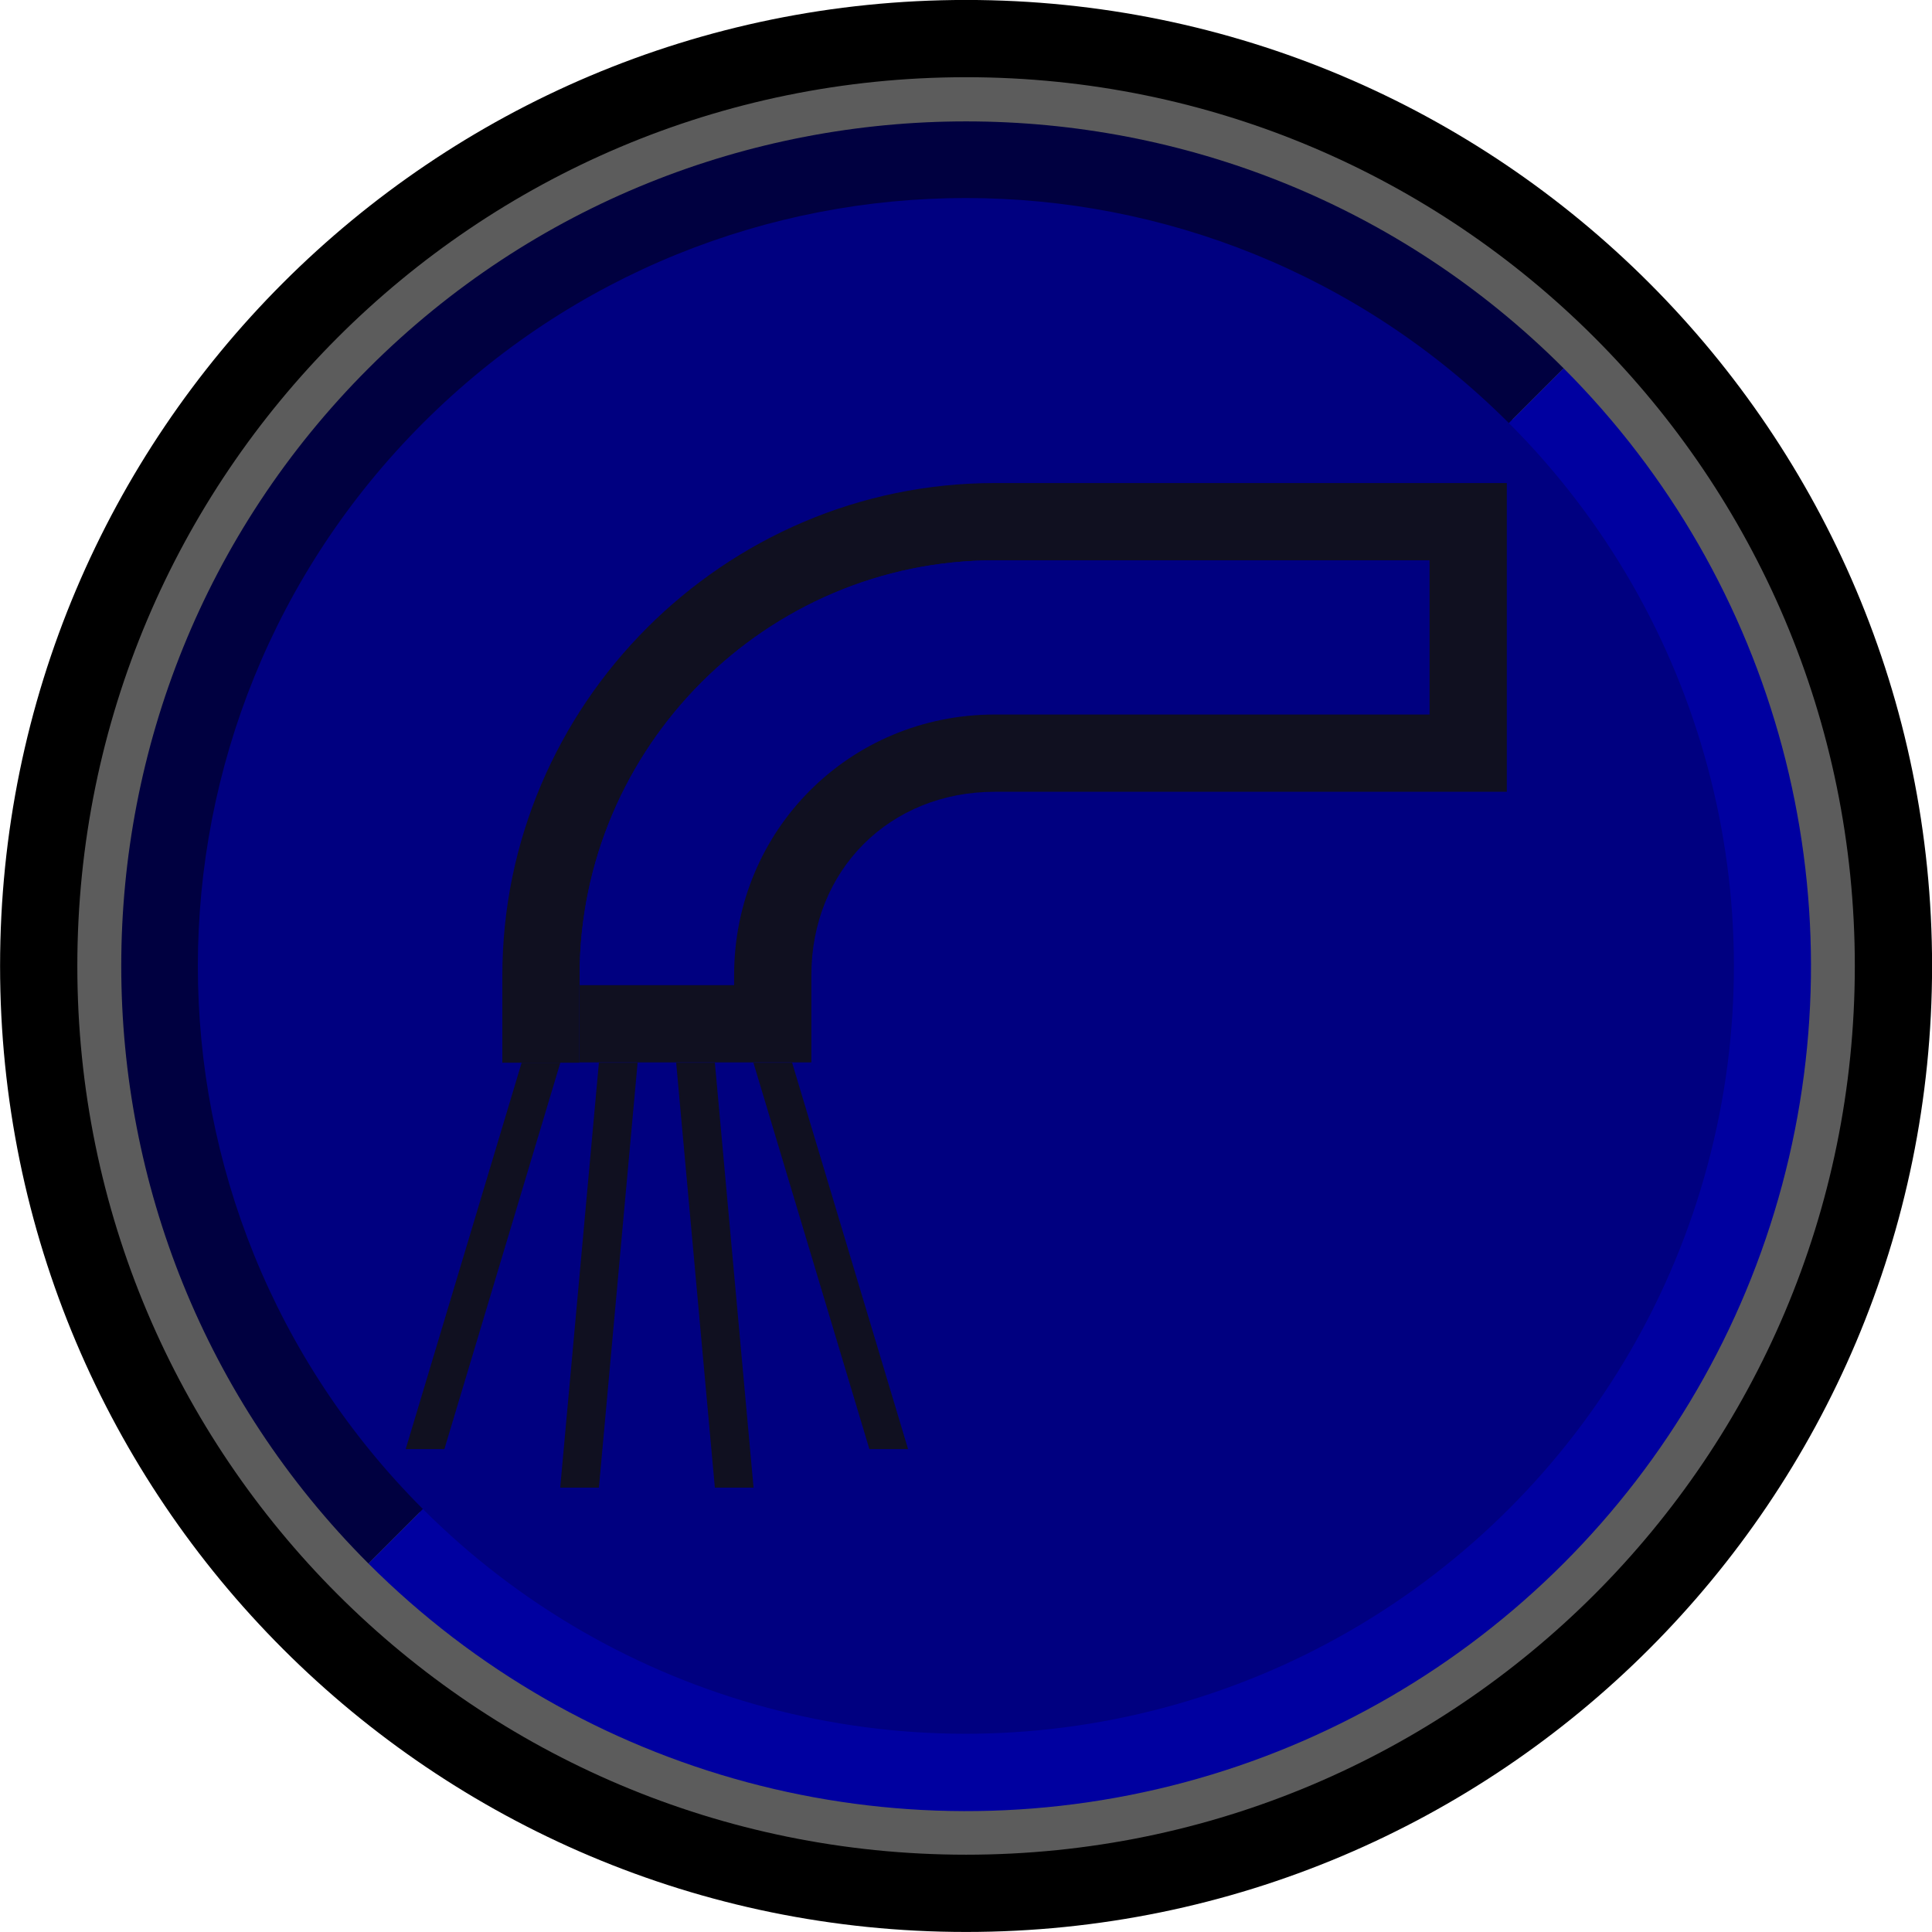
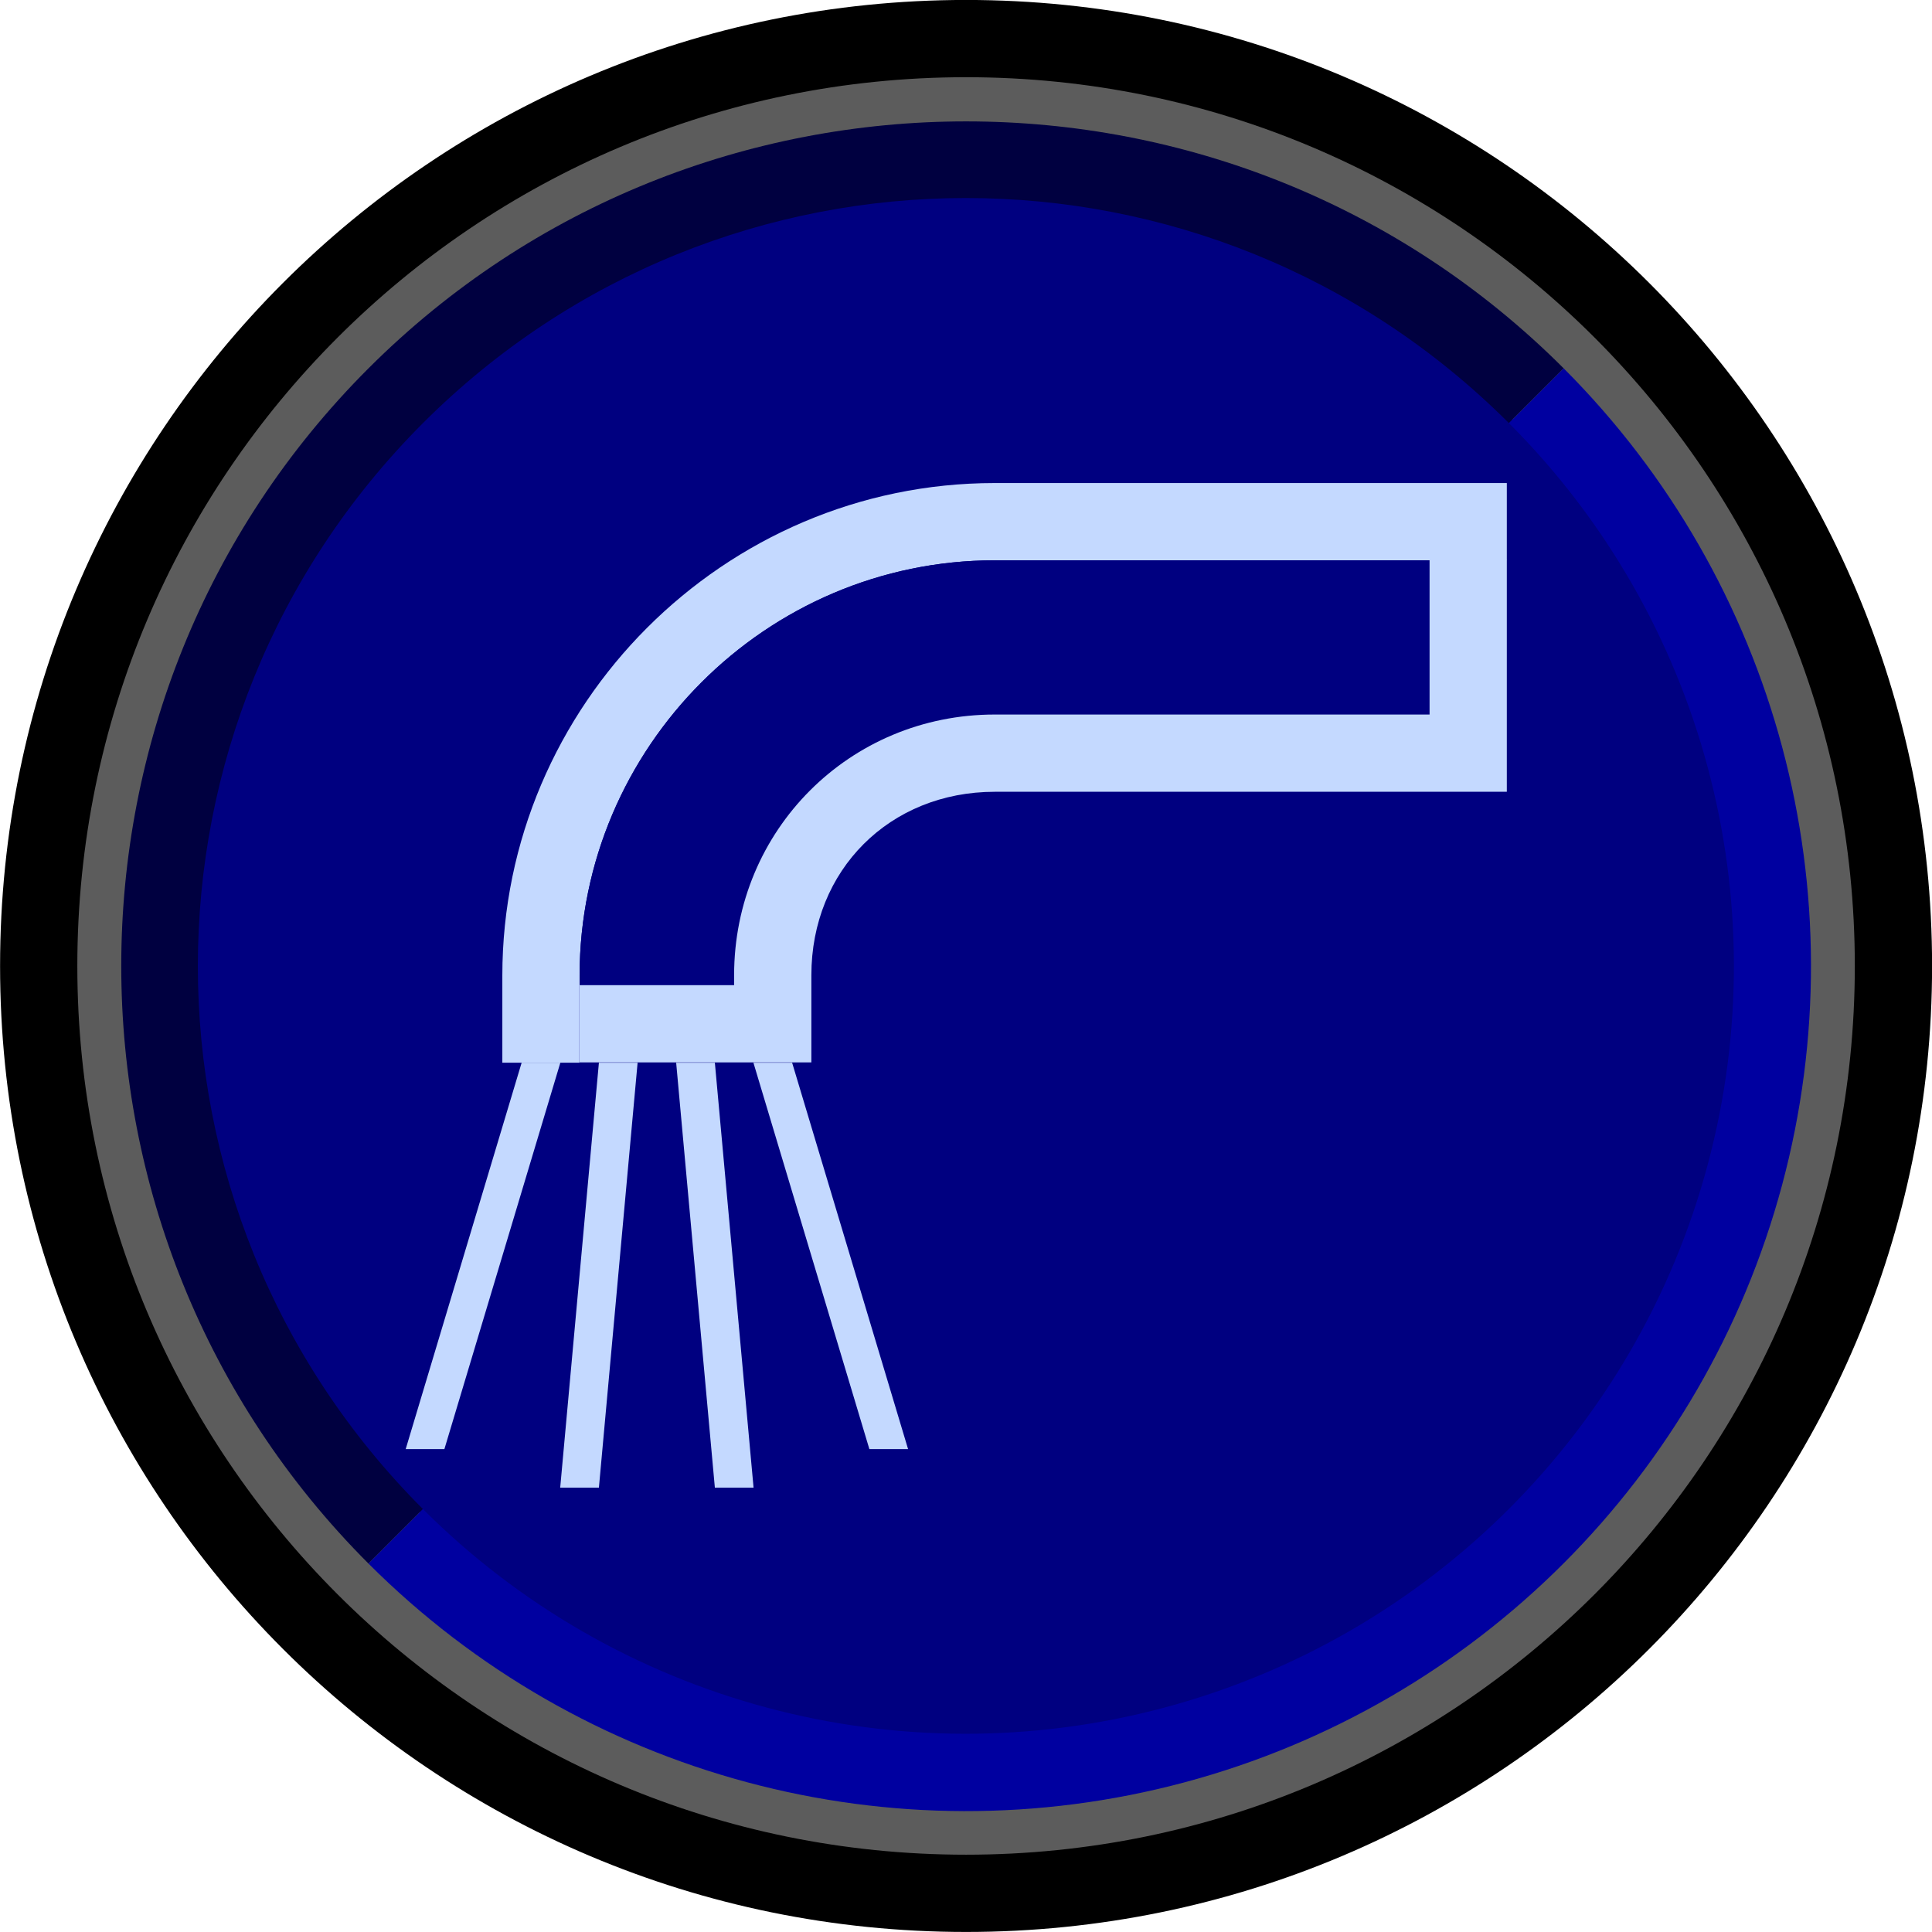
<svg xmlns="http://www.w3.org/2000/svg" width="50" height="50" viewBox="0 0 13.229 13.229" version="1.1" id="svg8">
  <defs id="defs2" />
  <g id="layer1" transform="translate(0,-283.7708)">
    <ellipse style="fill:#5c5c5c;fill-opacity:1;stroke:#000000;stroke-width:0.529;stroke-linecap:butt;stroke-miterlimit:4;stroke-dasharray:none;stroke-opacity:1" id="path819" cx="6.615" cy="290.385" rx="6.35" ry="6.35" />
    <circle style="fill:#000080;fill-opacity:1;stroke:none;stroke-width:0.529;stroke-linecap:butt;stroke-miterlimit:4;stroke-dasharray:none;stroke-opacity:1" id="path4645" cx="6.615" cy="290.385" r="5.292" />
    <path style="color:#000000;font-style:normal;font-variant:normal;font-weight:normal;font-stretch:normal;font-size:medium;line-height:normal;font-family:sans-serif;font-variant-ligatures:normal;font-variant-position:normal;font-variant-caps:normal;font-variant-numeric:normal;font-variant-alternates:normal;font-feature-settings:normal;text-indent:0;text-align:start;text-decoration:none;text-decoration-line:none;text-decoration-style:solid;text-decoration-color:#000000;letter-spacing:normal;word-spacing:normal;text-transform:none;writing-mode:lr-tb;direction:ltr;text-orientation:mixed;dominant-baseline:auto;baseline-shift:baseline;text-anchor:start;white-space:normal;shape-padding:0;clip-rule:nonzero;display:inline;overflow:visible;visibility:visible;opacity:1;isolation:auto;mix-blend-mode:normal;color-interpolation:sRGB;color-interpolation-filters:linearRGB;solid-color:#000000;solid-opacity:1;vector-effect:none;fill:#000040;fill-opacity:1;fill-rule:nonzero;stroke:none;stroke-width:0.529;stroke-linecap:butt;stroke-linejoin:miter;stroke-miterlimit:4;stroke-dasharray:none;stroke-dashoffset:0;stroke-opacity:1;color-rendering:auto;image-rendering:auto;shape-rendering:auto;text-rendering:auto;enable-background:accumulate" d="m 6.615,284.602 c -1.481,0 -2.963,0.563 -4.092,1.691 -2.257,2.257 -2.257,5.926 0,8.184 l 0.373,-0.373 c -2.055,-2.055 -2.055,-5.38 0,-7.436 2.055,-2.055 5.38,-2.055 7.436,0 l 0.375,-0.375 c -1.129,-1.129 -2.61,-1.691 -4.092,-1.691 z" id="circle821" />
    <path style="color:#000000;font-style:normal;font-variant:normal;font-weight:normal;font-stretch:normal;font-size:medium;line-height:normal;font-family:sans-serif;font-variant-ligatures:normal;font-variant-position:normal;font-variant-caps:normal;font-variant-numeric:normal;font-variant-alternates:normal;font-feature-settings:normal;text-indent:0;text-align:start;text-decoration:none;text-decoration-line:none;text-decoration-style:solid;text-decoration-color:#000000;letter-spacing:normal;word-spacing:normal;text-transform:none;writing-mode:lr-tb;direction:ltr;text-orientation:mixed;dominant-baseline:auto;baseline-shift:baseline;text-anchor:start;white-space:normal;shape-padding:0;clip-rule:nonzero;display:inline;overflow:visible;visibility:visible;opacity:1;isolation:auto;mix-blend-mode:normal;color-interpolation:sRGB;color-interpolation-filters:linearRGB;solid-color:#000000;solid-opacity:1;vector-effect:none;fill:#0000a0;fill-opacity:1;fill-rule:nonzero;stroke:none;stroke-width:0.529;stroke-linecap:butt;stroke-linejoin:miter;stroke-miterlimit:4;stroke-dasharray:none;stroke-dashoffset:0;stroke-opacity:1;color-rendering:auto;image-rendering:auto;shape-rendering:auto;text-rendering:auto;enable-background:accumulate" d="m 10.707,286.293 -0.375,0.375 c 1.328,1.328 1.848,3.264 1.361,5.078 -0.486,1.815 -1.904,3.231 -3.719,3.717 -1.815,0.486 -3.75,-0.031 -5.078,-1.359 l -0.373,0.373 c 1.461,1.461 3.591,2.033 5.588,1.498 1.996,-0.535 3.557,-2.095 4.092,-4.092 0.535,-1.996 -0.035,-4.128 -1.496,-5.59 z" id="path4520" />
    <g id="g897" transform="translate(15.67667,1.984385)">
-       <path id="path838" d="m -8.866,285.094 c -1.853,0 -3.371,1.52 -3.371,3.373 v 0.596 h 0.528 v -0.529 h 10e-4 v -0.067 c 2e-6,-1.564 1.277,-2.844 2.842,-2.844 h 0.861 2.117 0.529 v -0.529 z" style="color:#000000;font-style:normal;font-variant:normal;font-weight:normal;font-stretch:normal;font-size:medium;line-height:normal;font-family:sans-serif;font-variant-ligatures:normal;font-variant-position:normal;font-variant-caps:normal;font-variant-numeric:normal;font-variant-alternates:normal;font-feature-settings:normal;text-indent:0;text-align:start;text-decoration:none;text-decoration-line:none;text-decoration-style:solid;text-decoration-color:#000000;letter-spacing:normal;word-spacing:normal;text-transform:none;writing-mode:lr-tb;direction:ltr;text-orientation:mixed;dominant-baseline:auto;baseline-shift:baseline;text-anchor:start;white-space:normal;shape-padding:0;clip-rule:nonzero;display:inline;overflow:visible;visibility:visible;opacity:1;isolation:auto;mix-blend-mode:normal;color-interpolation:sRGB;color-interpolation-filters:linearRGB;solid-color:#000000;solid-opacity:1;vector-effect:none;fill:#101020;fill-opacity:1;fill-rule:nonzero;stroke:none;stroke-width:0.529;stroke-linecap:butt;stroke-linejoin:miter;stroke-miterlimit:4;stroke-dasharray:none;stroke-dashoffset:0;stroke-opacity:1;color-rendering:auto;image-rendering:auto;shape-rendering:auto;text-rendering:auto;enable-background:accumulate" />
+       <path id="path838" d="m -8.866,285.094 c -1.853,0 -3.371,1.52 -3.371,3.373 v 0.596 h 0.528 v -0.529 h 10e-4 v -0.067 c 2e-6,-1.564 1.277,-2.844 2.842,-2.844 h 0.861 2.117 0.529 v -0.529 z" style="color:#000000;font-style:normal;font-variant:normal;font-weight:normal;font-stretch:normal;font-size:medium;line-height:normal;font-family:sans-serif;font-variant-ligatures:normal;font-variant-position:normal;font-variant-caps:normal;font-variant-numeric:normal;font-variant-alternates:normal;font-feature-settings:normal;text-indent:0;text-align:start;text-decoration:none;text-decoration-line:none;text-decoration-style:solid;text-decoration-color:#000000;letter-spacing:normal;word-spacing:normal;text-transform:none;writing-mode:lr-tb;direction:ltr;text-orientation:mixed;dominant-baseline:auto;baseline-shift:baseline;text-anchor:start;white-space:normal;shape-padding:0;clip-rule:nonzero;display:inline;overflow:visible;visibility:visible;opacity:1;isolation:auto;mix-blend-mode:normal;color-interpolation:sRGB;color-interpolation-filters:linearRGB;solid-color:#000000;solid-opacity:1;vector-effect:none;fill:#c4d9ff;fill-opacity:1;fill-rule:nonzero;stroke:none;stroke-width:0.529;stroke-linecap:butt;stroke-linejoin:miter;stroke-miterlimit:4;stroke-dasharray:none;stroke-dashoffset:0;stroke-opacity:1;color-rendering:auto;image-rendering:auto;shape-rendering:auto;text-rendering:auto;enable-background:accumulate" />
      <path id="path834" d="m -8.864,285.623 h 2.977 v 1.057 h -2.977 c -0.994,0 -1.785,0.794 -1.785,1.787 v 0.066 h -1.059 v -0.066 c 0,-1.564 1.279,-2.844 2.844,-2.844 z" style="color:#000000;font-style:normal;font-variant:normal;font-weight:normal;font-stretch:normal;font-size:medium;line-height:normal;font-family:sans-serif;font-variant-ligatures:normal;font-variant-position:normal;font-variant-caps:normal;font-variant-numeric:normal;font-variant-alternates:normal;font-feature-settings:normal;text-indent:0;text-align:start;text-decoration:none;text-decoration-line:none;text-decoration-style:solid;text-decoration-color:#000000;letter-spacing:normal;word-spacing:normal;text-transform:none;writing-mode:lr-tb;direction:ltr;text-orientation:mixed;dominant-baseline:auto;baseline-shift:baseline;text-anchor:start;white-space:normal;shape-padding:0;clip-rule:nonzero;display:inline;overflow:visible;visibility:visible;opacity:1;isolation:auto;mix-blend-mode:normal;color-interpolation:sRGB;color-interpolation-filters:linearRGB;solid-color:#000000;solid-opacity:1;vector-effect:none;fill:#000080;fill-opacity:1;fill-rule:nonzero;stroke:none;stroke-width:0.265;stroke-linecap:butt;stroke-linejoin:miter;stroke-miterlimit:4;stroke-dasharray:none;stroke-dashoffset:0;stroke-opacity:1;color-rendering:auto;image-rendering:auto;shape-rendering:auto;text-rendering:auto;enable-background:accumulate" />
-       <path id="rect823" d="m -6.152,285.622 v 10e-4 h 0.264 v 1.056 h -2.977 c -0.994,0 -1.785,0.792 -1.785,1.785 v 0.068 h -1.058 v 0.529 h 1.587 v -0.597 c 0,-0.72 0.536,-1.256 1.256,-1.256 h 3.506 v -1.587 z" style="color:#000000;font-style:normal;font-variant:normal;font-weight:normal;font-stretch:normal;font-size:medium;line-height:normal;font-family:sans-serif;font-variant-ligatures:normal;font-variant-position:normal;font-variant-caps:normal;font-variant-numeric:normal;font-variant-alternates:normal;font-feature-settings:normal;text-indent:0;text-align:start;text-decoration:none;text-decoration-line:none;text-decoration-style:solid;text-decoration-color:#000000;letter-spacing:normal;word-spacing:normal;text-transform:none;writing-mode:lr-tb;direction:ltr;text-orientation:mixed;dominant-baseline:auto;baseline-shift:baseline;text-anchor:start;white-space:normal;shape-padding:0;clip-rule:nonzero;display:inline;overflow:visible;visibility:visible;opacity:1;isolation:auto;mix-blend-mode:normal;color-interpolation:sRGB;color-interpolation-filters:linearRGB;solid-color:#000000;solid-opacity:1;vector-effect:none;fill:#101020;fill-opacity:1;fill-rule:nonzero;stroke:none;stroke-width:0.529;stroke-linecap:butt;stroke-linejoin:miter;stroke-miterlimit:4;stroke-dasharray:none;stroke-dashoffset:0;stroke-opacity:1;color-rendering:auto;image-rendering:auto;shape-rendering:auto;text-rendering:auto;enable-background:accumulate" />
-       <g id="g975" transform="translate(7.805208,1.322913)" style="fill:#101020;fill-opacity:1">
-         <path id="path901" d="m -19.91,287.74 -0.794,2.646 h 0.265 l 0.794,-2.646 z" style="color:#000000;font-style:normal;font-variant:normal;font-weight:normal;font-stretch:normal;font-size:medium;line-height:normal;font-family:sans-serif;font-variant-ligatures:normal;font-variant-position:normal;font-variant-caps:normal;font-variant-numeric:normal;font-variant-alternates:normal;font-feature-settings:normal;text-indent:0;text-align:start;text-decoration:none;text-decoration-line:none;text-decoration-style:solid;text-decoration-color:#000000;letter-spacing:normal;word-spacing:normal;text-transform:none;writing-mode:lr-tb;direction:ltr;text-orientation:mixed;dominant-baseline:auto;baseline-shift:baseline;text-anchor:start;white-space:normal;shape-padding:0;clip-rule:nonzero;display:inline;overflow:visible;visibility:visible;opacity:1;isolation:auto;mix-blend-mode:normal;color-interpolation:sRGB;color-interpolation-filters:linearRGB;solid-color:#000000;solid-opacity:1;vector-effect:none;fill:#101020;fill-opacity:1;fill-rule:nonzero;stroke:none;stroke-width:0.265px;stroke-linecap:butt;stroke-linejoin:miter;stroke-miterlimit:4;stroke-dasharray:none;stroke-dashoffset:0;stroke-opacity:1;color-rendering:auto;image-rendering:auto;shape-rendering:auto;text-rendering:auto;enable-background:accumulate" />
-         <path id="path909" d="m -18.058,287.74 h -0.265 l 0.794,2.646 h 0.265 z" style="color:#000000;font-style:normal;font-variant:normal;font-weight:normal;font-stretch:normal;font-size:medium;line-height:normal;font-family:sans-serif;font-variant-ligatures:normal;font-variant-position:normal;font-variant-caps:normal;font-variant-numeric:normal;font-variant-alternates:normal;font-feature-settings:normal;text-indent:0;text-align:start;text-decoration:none;text-decoration-line:none;text-decoration-style:solid;text-decoration-color:#000000;letter-spacing:normal;word-spacing:normal;text-transform:none;writing-mode:lr-tb;direction:ltr;text-orientation:mixed;dominant-baseline:auto;baseline-shift:baseline;text-anchor:start;white-space:normal;shape-padding:0;clip-rule:nonzero;display:inline;overflow:visible;visibility:visible;opacity:1;isolation:auto;mix-blend-mode:normal;color-interpolation:sRGB;color-interpolation-filters:linearRGB;solid-color:#000000;solid-opacity:1;vector-effect:none;fill:#101020;fill-opacity:1;fill-rule:nonzero;stroke:none;stroke-width:0.265;stroke-linecap:butt;stroke-linejoin:miter;stroke-miterlimit:4;stroke-dasharray:none;stroke-dashoffset:0;stroke-opacity:1;color-rendering:auto;image-rendering:auto;shape-rendering:auto;text-rendering:auto;enable-background:accumulate" />
-         <path id="path915" d="m -18.587,287.74 h -0.265 l 0.265,2.91 h 0.265 z" style="color:#000000;font-style:normal;font-variant:normal;font-weight:normal;font-stretch:normal;font-size:medium;line-height:normal;font-family:sans-serif;font-variant-ligatures:normal;font-variant-position:normal;font-variant-caps:normal;font-variant-numeric:normal;font-variant-alternates:normal;font-feature-settings:normal;text-indent:0;text-align:start;text-decoration:none;text-decoration-line:none;text-decoration-style:solid;text-decoration-color:#000000;letter-spacing:normal;word-spacing:normal;text-transform:none;writing-mode:lr-tb;direction:ltr;text-orientation:mixed;dominant-baseline:auto;baseline-shift:baseline;text-anchor:start;white-space:normal;shape-padding:0;clip-rule:nonzero;display:inline;overflow:visible;visibility:visible;opacity:1;isolation:auto;mix-blend-mode:normal;color-interpolation:sRGB;color-interpolation-filters:linearRGB;solid-color:#000000;solid-opacity:1;vector-effect:none;fill:#101020;fill-opacity:1;fill-rule:nonzero;stroke:none;stroke-width:0.265px;stroke-linecap:butt;stroke-linejoin:miter;stroke-miterlimit:4;stroke-dasharray:none;stroke-dashoffset:0;stroke-opacity:1;color-rendering:auto;image-rendering:auto;shape-rendering:auto;text-rendering:auto;enable-background:accumulate" />
-         <path id="path921" d="m -19.381,287.74 -0.265,2.91 h 0.265 l 0.265,-2.91 z" style="color:#000000;font-style:normal;font-variant:normal;font-weight:normal;font-stretch:normal;font-size:medium;line-height:normal;font-family:sans-serif;font-variant-ligatures:normal;font-variant-position:normal;font-variant-caps:normal;font-variant-numeric:normal;font-variant-alternates:normal;font-feature-settings:normal;text-indent:0;text-align:start;text-decoration:none;text-decoration-line:none;text-decoration-style:solid;text-decoration-color:#000000;letter-spacing:normal;word-spacing:normal;text-transform:none;writing-mode:lr-tb;direction:ltr;text-orientation:mixed;dominant-baseline:auto;baseline-shift:baseline;text-anchor:start;white-space:normal;shape-padding:0;clip-rule:nonzero;display:inline;overflow:visible;visibility:visible;opacity:1;isolation:auto;mix-blend-mode:normal;color-interpolation:sRGB;color-interpolation-filters:linearRGB;solid-color:#000000;solid-opacity:1;vector-effect:none;fill:#101020;fill-opacity:1;fill-rule:nonzero;stroke:none;stroke-width:0.265px;stroke-linecap:butt;stroke-linejoin:miter;stroke-miterlimit:4;stroke-dasharray:none;stroke-dashoffset:0;stroke-opacity:1;color-rendering:auto;image-rendering:auto;shape-rendering:auto;text-rendering:auto;enable-background:accumulate" />
+       <path id="rect823" d="m -6.152,285.622 v 10e-4 h 0.264 v 1.056 h -2.977 c -0.994,0 -1.785,0.792 -1.785,1.785 v 0.068 h -1.058 v 0.529 h 1.587 v -0.597 c 0,-0.72 0.536,-1.256 1.256,-1.256 h 3.506 v -1.587 z" style="color:#000000;font-style:normal;font-variant:normal;font-weight:normal;font-stretch:normal;font-size:medium;line-height:normal;font-family:sans-serif;font-variant-ligatures:normal;font-variant-position:normal;font-variant-caps:normal;font-variant-numeric:normal;font-variant-alternates:normal;font-feature-settings:normal;text-indent:0;text-align:start;text-decoration:none;text-decoration-line:none;text-decoration-style:solid;text-decoration-color:#000000;letter-spacing:normal;word-spacing:normal;text-transform:none;writing-mode:lr-tb;direction:ltr;text-orientation:mixed;dominant-baseline:auto;baseline-shift:baseline;text-anchor:start;white-space:normal;shape-padding:0;clip-rule:nonzero;display:inline;overflow:visible;visibility:visible;opacity:1;isolation:auto;mix-blend-mode:normal;color-interpolation:sRGB;color-interpolation-filters:linearRGB;solid-color:#000000;solid-opacity:1;vector-effect:none;fill:#c4d9ff;fill-opacity:1;fill-rule:nonzero;stroke:none;stroke-width:0.529;stroke-linecap:butt;stroke-linejoin:miter;stroke-miterlimit:4;stroke-dasharray:none;stroke-dashoffset:0;stroke-opacity:1;color-rendering:auto;image-rendering:auto;shape-rendering:auto;text-rendering:auto;enable-background:accumulate" />
+       <g id="g975" transform="translate(7.805208,1.322913)" style="fill:#c4d9ff;fill-opacity:1">
+         <path id="path901" d="m -19.91,287.74 -0.794,2.646 h 0.265 l 0.794,-2.646 z" style="color:#000000;font-style:normal;font-variant:normal;font-weight:normal;font-stretch:normal;font-size:medium;line-height:normal;font-family:sans-serif;font-variant-ligatures:normal;font-variant-position:normal;font-variant-caps:normal;font-variant-numeric:normal;font-variant-alternates:normal;font-feature-settings:normal;text-indent:0;text-align:start;text-decoration:none;text-decoration-line:none;text-decoration-style:solid;text-decoration-color:#000000;letter-spacing:normal;word-spacing:normal;text-transform:none;writing-mode:lr-tb;direction:ltr;text-orientation:mixed;dominant-baseline:auto;baseline-shift:baseline;text-anchor:start;white-space:normal;shape-padding:0;clip-rule:nonzero;display:inline;overflow:visible;visibility:visible;opacity:1;isolation:auto;mix-blend-mode:normal;color-interpolation:sRGB;color-interpolation-filters:linearRGB;solid-color:#000000;solid-opacity:1;vector-effect:none;fill:#c4d9ff;fill-opacity:1;fill-rule:nonzero;stroke:none;stroke-width:0.265px;stroke-linecap:butt;stroke-linejoin:miter;stroke-miterlimit:4;stroke-dasharray:none;stroke-dashoffset:0;stroke-opacity:1;color-rendering:auto;image-rendering:auto;shape-rendering:auto;text-rendering:auto;enable-background:accumulate" />
+         <path id="path909" d="m -18.058,287.74 h -0.265 l 0.794,2.646 h 0.265 z" style="color:#000000;font-style:normal;font-variant:normal;font-weight:normal;font-stretch:normal;font-size:medium;line-height:normal;font-family:sans-serif;font-variant-ligatures:normal;font-variant-position:normal;font-variant-caps:normal;font-variant-numeric:normal;font-variant-alternates:normal;font-feature-settings:normal;text-indent:0;text-align:start;text-decoration:none;text-decoration-line:none;text-decoration-style:solid;text-decoration-color:#000000;letter-spacing:normal;word-spacing:normal;text-transform:none;writing-mode:lr-tb;direction:ltr;text-orientation:mixed;dominant-baseline:auto;baseline-shift:baseline;text-anchor:start;white-space:normal;shape-padding:0;clip-rule:nonzero;display:inline;overflow:visible;visibility:visible;opacity:1;isolation:auto;mix-blend-mode:normal;color-interpolation:sRGB;color-interpolation-filters:linearRGB;solid-color:#000000;solid-opacity:1;vector-effect:none;fill:#c4d9ff;fill-opacity:1;fill-rule:nonzero;stroke:none;stroke-width:0.265;stroke-linecap:butt;stroke-linejoin:miter;stroke-miterlimit:4;stroke-dasharray:none;stroke-dashoffset:0;stroke-opacity:1;color-rendering:auto;image-rendering:auto;shape-rendering:auto;text-rendering:auto;enable-background:accumulate" />
+         <path id="path915" d="m -18.587,287.74 h -0.265 l 0.265,2.91 h 0.265 z" style="color:#000000;font-style:normal;font-variant:normal;font-weight:normal;font-stretch:normal;font-size:medium;line-height:normal;font-family:sans-serif;font-variant-ligatures:normal;font-variant-position:normal;font-variant-caps:normal;font-variant-numeric:normal;font-variant-alternates:normal;font-feature-settings:normal;text-indent:0;text-align:start;text-decoration:none;text-decoration-line:none;text-decoration-style:solid;text-decoration-color:#000000;letter-spacing:normal;word-spacing:normal;text-transform:none;writing-mode:lr-tb;direction:ltr;text-orientation:mixed;dominant-baseline:auto;baseline-shift:baseline;text-anchor:start;white-space:normal;shape-padding:0;clip-rule:nonzero;display:inline;overflow:visible;visibility:visible;opacity:1;isolation:auto;mix-blend-mode:normal;color-interpolation:sRGB;color-interpolation-filters:linearRGB;solid-color:#000000;solid-opacity:1;vector-effect:none;fill:#c4d9ff;fill-opacity:1;fill-rule:nonzero;stroke:none;stroke-width:0.265px;stroke-linecap:butt;stroke-linejoin:miter;stroke-miterlimit:4;stroke-dasharray:none;stroke-dashoffset:0;stroke-opacity:1;color-rendering:auto;image-rendering:auto;shape-rendering:auto;text-rendering:auto;enable-background:accumulate" />
+         <path id="path921" d="m -19.381,287.74 -0.265,2.91 h 0.265 l 0.265,-2.91 z" style="color:#000000;font-style:normal;font-variant:normal;font-weight:normal;font-stretch:normal;font-size:medium;line-height:normal;font-family:sans-serif;font-variant-ligatures:normal;font-variant-position:normal;font-variant-caps:normal;font-variant-numeric:normal;font-variant-alternates:normal;font-feature-settings:normal;text-indent:0;text-align:start;text-decoration:none;text-decoration-line:none;text-decoration-style:solid;text-decoration-color:#000000;letter-spacing:normal;word-spacing:normal;text-transform:none;writing-mode:lr-tb;direction:ltr;text-orientation:mixed;dominant-baseline:auto;baseline-shift:baseline;text-anchor:start;white-space:normal;shape-padding:0;clip-rule:nonzero;display:inline;overflow:visible;visibility:visible;opacity:1;isolation:auto;mix-blend-mode:normal;color-interpolation:sRGB;color-interpolation-filters:linearRGB;solid-color:#000000;solid-opacity:1;vector-effect:none;fill:#c4d9ff;fill-opacity:1;fill-rule:nonzero;stroke:none;stroke-width:0.265px;stroke-linecap:butt;stroke-linejoin:miter;stroke-miterlimit:4;stroke-dasharray:none;stroke-dashoffset:0;stroke-opacity:1;color-rendering:auto;image-rendering:auto;shape-rendering:auto;text-rendering:auto;enable-background:accumulate" />
      </g>
    </g>
  </g>
</svg>
